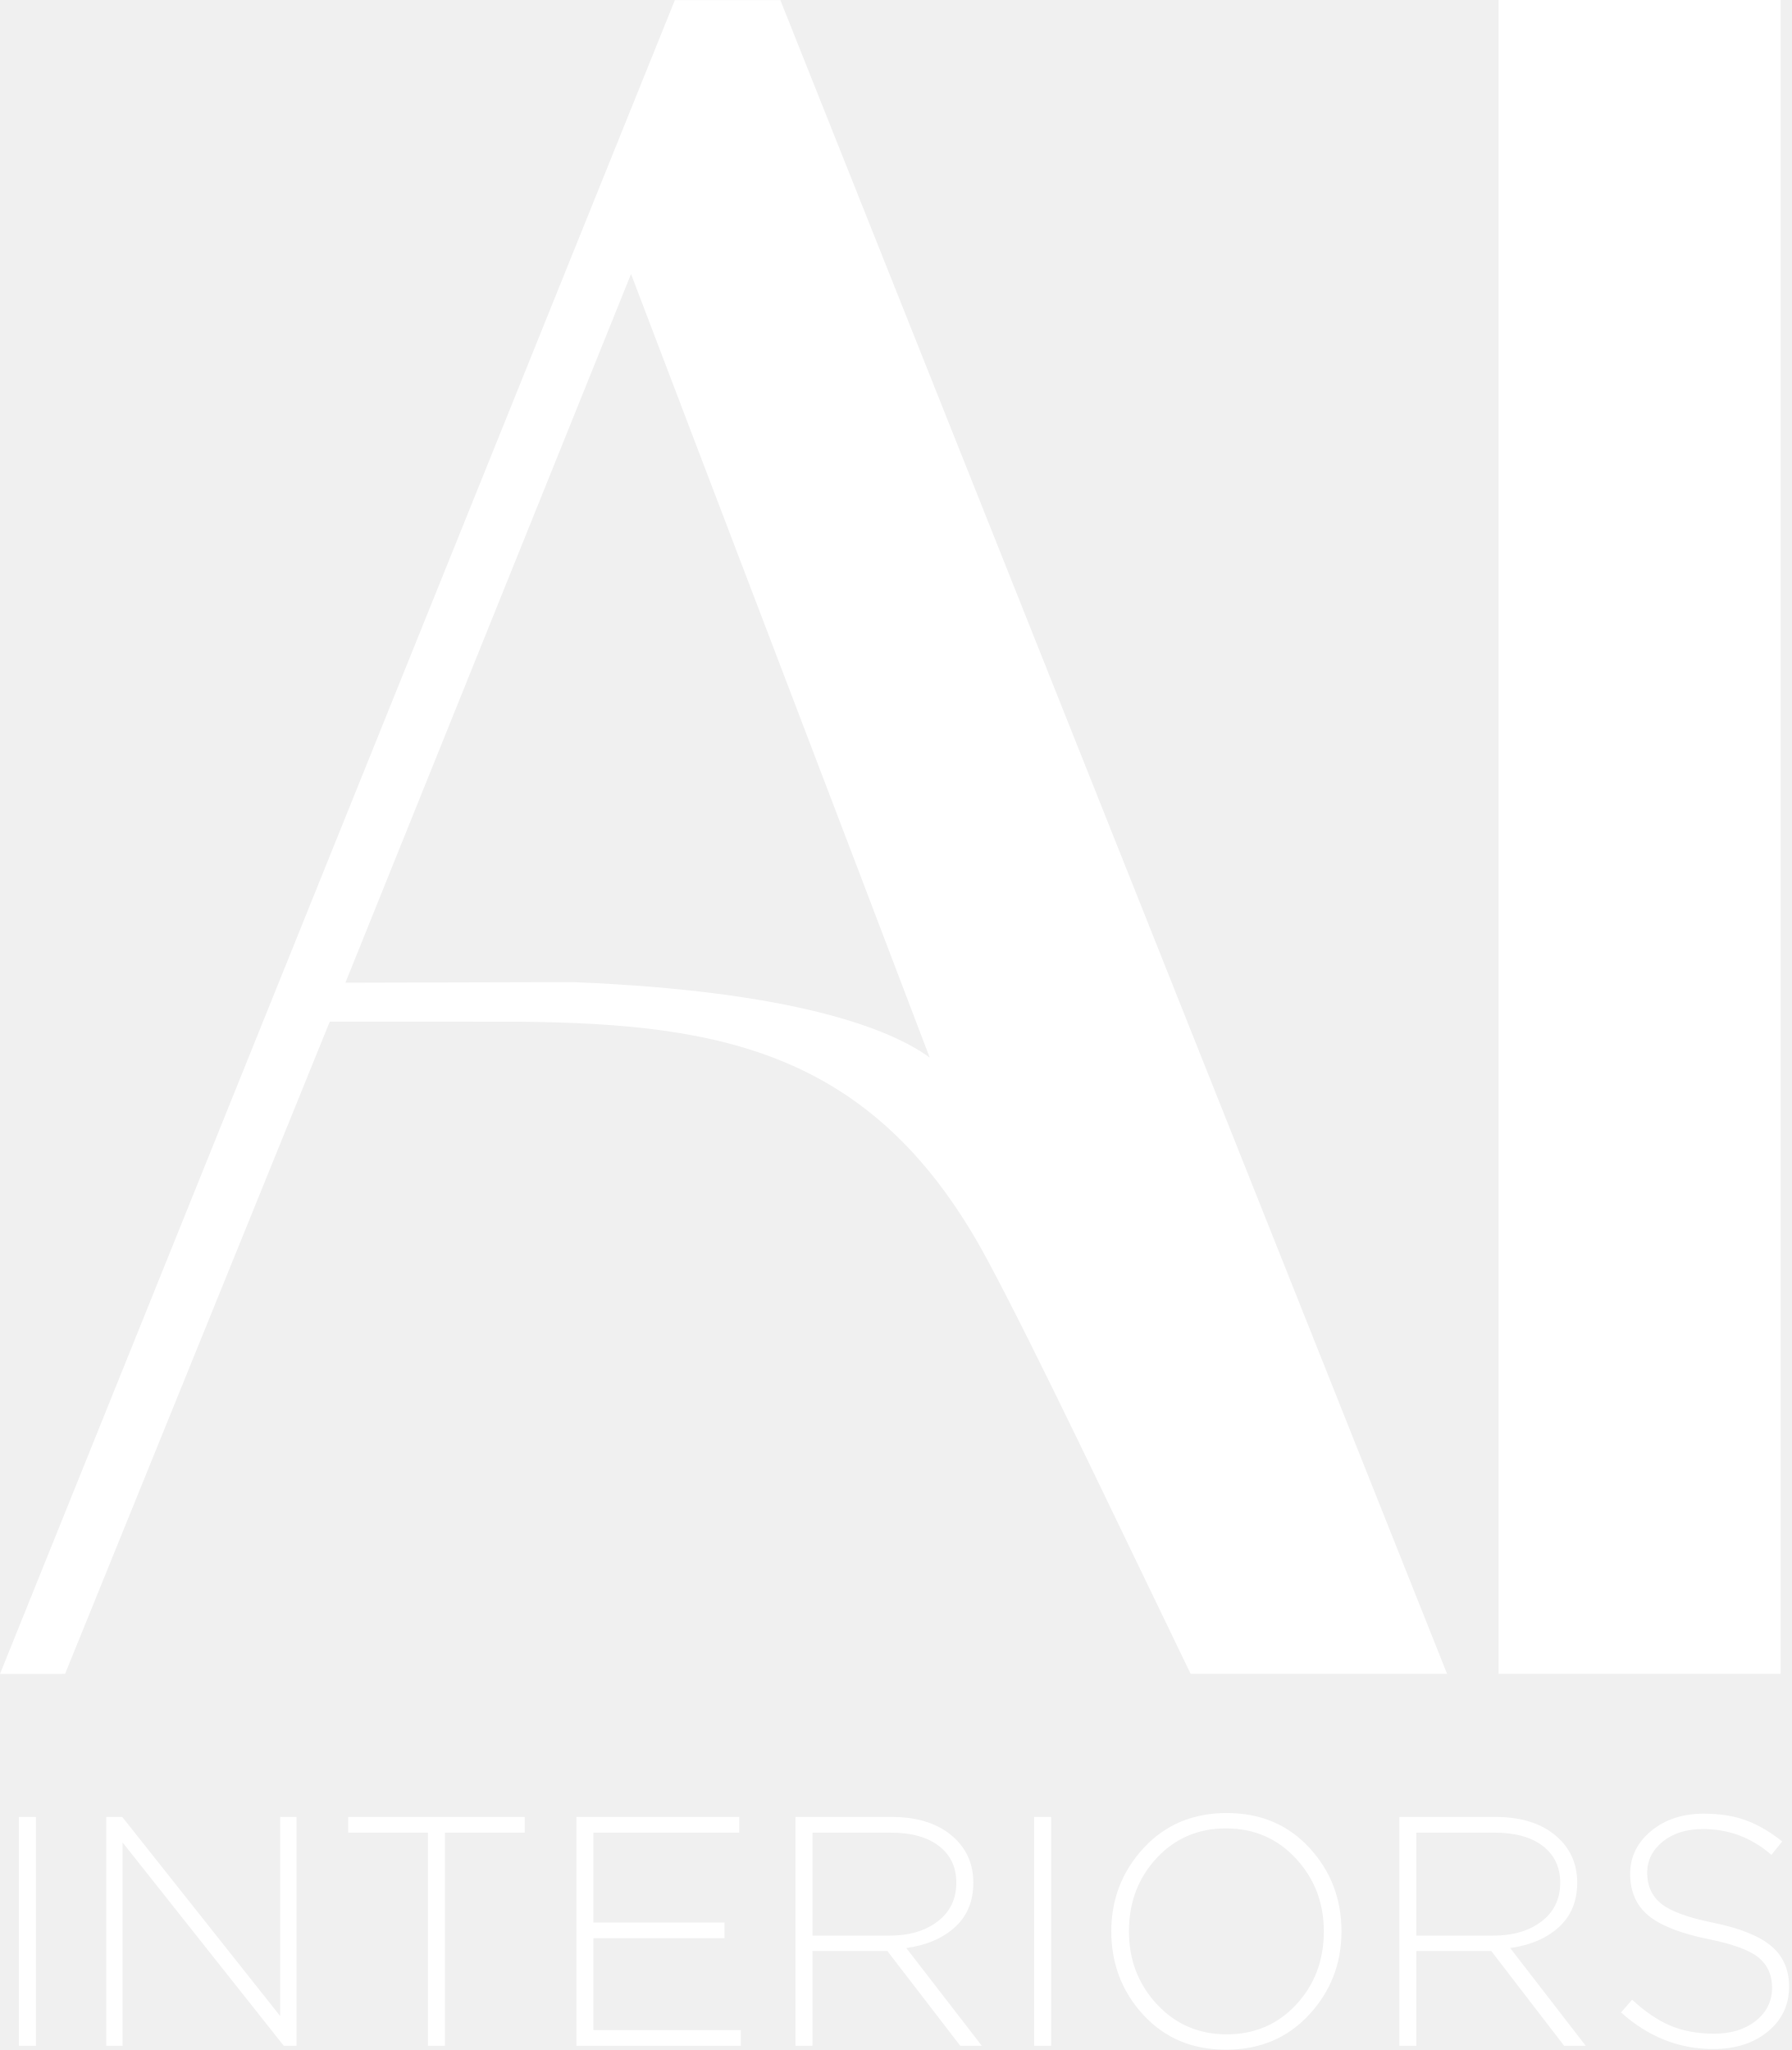
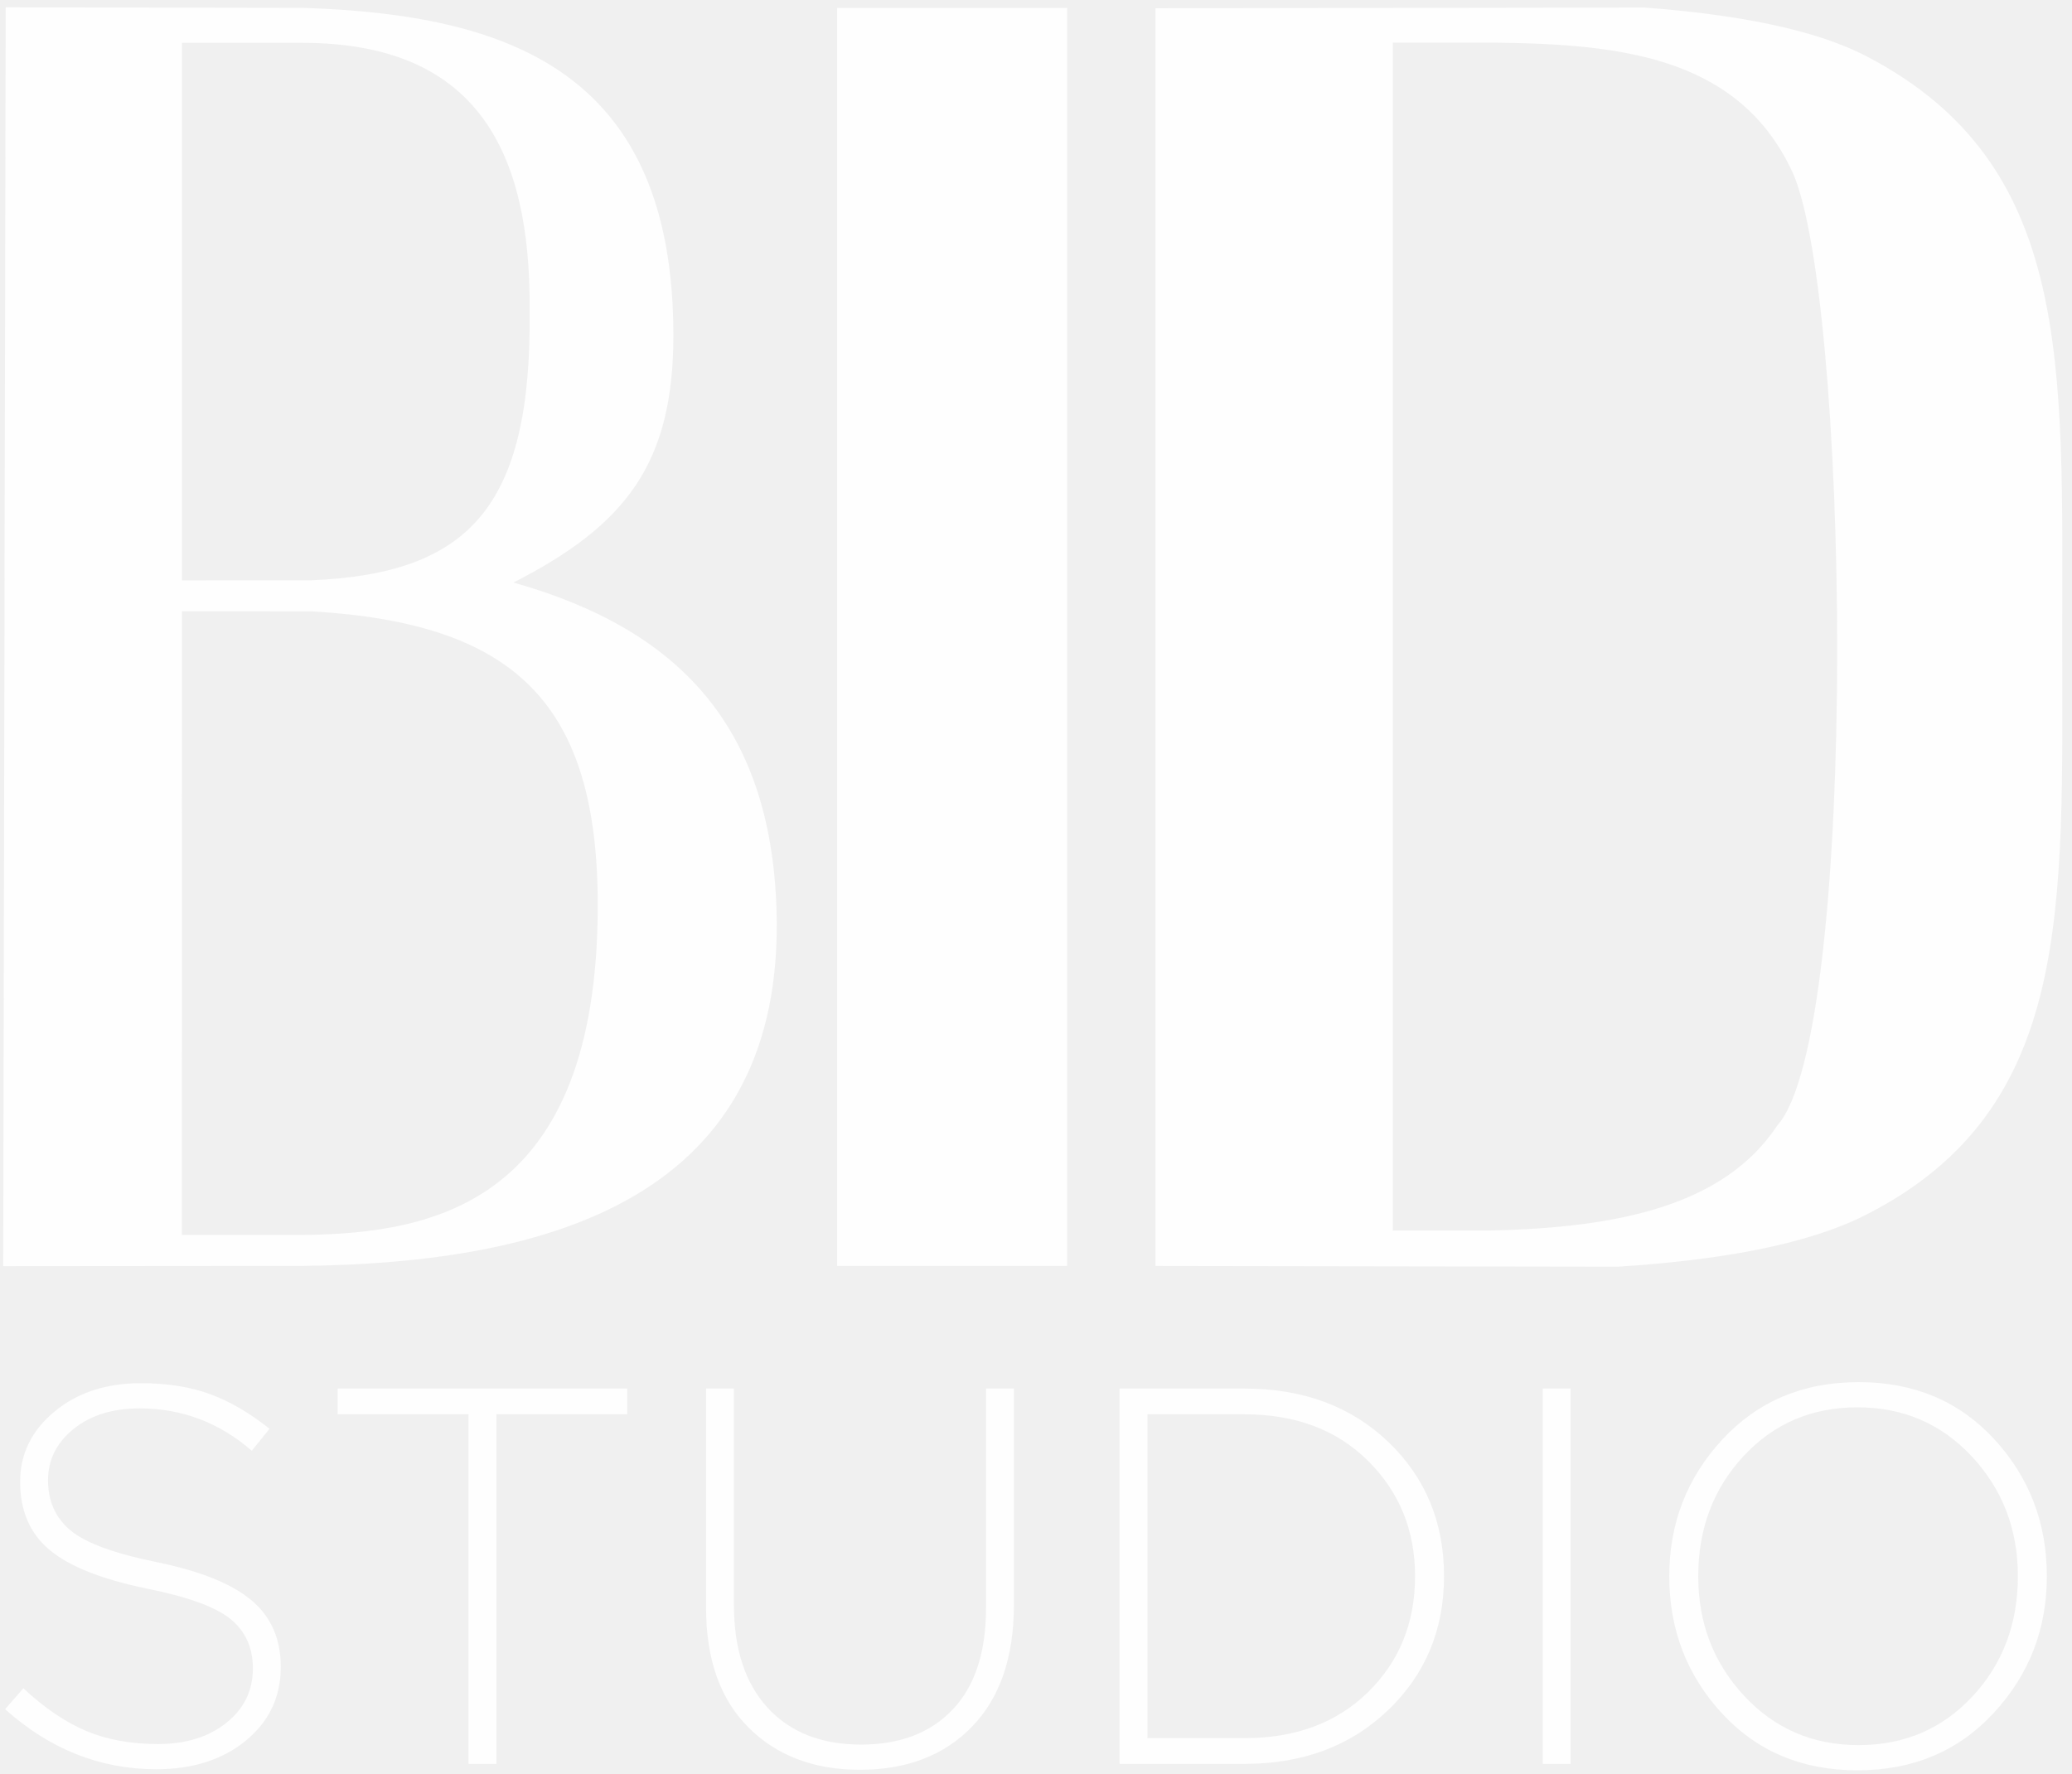
- <svg xmlns="http://www.w3.org/2000/svg" width="409" height="468" viewBox="0 0 409 468" fill="none">
-   <path fill-rule="evenodd" clip-rule="evenodd" d="M154.04 0.026C162.066 0.026 170.093 0.026 178.119 0.026C228.813 127.339 279.608 254.812 330.303 382.125C310.812 382.146 291.258 382.104 271.767 382.125C253.968 345.363 236.476 308.311 225.354 287.581C199.941 240.214 164.998 233.712 118.86 233.253L75.274 233.222C55.135 282.856 34.995 332.496 14.855 382.131C9.904 382.136 4.952 382.136 0 382.141C51.348 254.769 102.692 127.398 154.04 0.026ZM144.036 62.549C165.283 118.443 190.96 185.538 212.207 241.433C203.226 234.862 181.194 226.229 130.72 224.209L78.84 224.346C100.572 170.414 122.304 116.481 144.036 62.549Z" fill="white" />
-   <path d="M406.431 0H342.062V382.131H406.431V0Z" fill="white" />
-   <path d="M4.321 467.036V414.796H8.202V467.036H4.321ZM24.247 467.036V414.796H27.904L63.95 460.244V414.796H67.681V467.036H64.771L27.979 420.617V467.036H24.247ZM97.682 467.036V418.378H79.473V414.796H119.773V418.378H101.563V467.036H97.682ZM131.564 467.036V414.796H168.73V418.378H135.445V438.901H165.371V442.483H135.445V463.454H169.103V467.036H131.564ZM181.566 467.036V414.796H203.507C209.876 414.796 214.776 416.512 218.209 419.944C220.846 422.581 222.165 425.866 222.165 429.796C222.165 434.025 220.772 437.408 217.985 439.946C215.199 442.483 211.493 444.075 206.866 444.722L224.105 467.036H219.18L202.537 445.394H185.447V467.036H181.566ZM185.447 441.886H203.06C207.537 441.886 211.194 440.804 214.03 438.64C216.866 436.475 218.283 433.528 218.283 429.796C218.283 426.263 216.966 423.478 214.329 421.438C211.692 419.398 208.01 418.378 203.283 418.378H185.447V441.886ZM236.045 467.036V414.796H239.927V467.036H236.045ZM298.809 459.946C293.883 465.27 287.565 467.932 279.853 467.932C272.141 467.932 265.848 465.283 260.972 459.983C256.096 454.685 253.659 448.329 253.659 440.916C253.659 433.552 256.121 427.209 261.047 421.885C265.972 416.561 272.291 413.9 280.003 413.9C287.715 413.9 294.008 416.549 298.883 421.848C303.76 427.147 306.198 433.502 306.198 440.916C306.198 448.279 303.734 454.623 298.809 459.946ZM264.069 457.558C268.323 462.135 273.634 464.424 280.003 464.424C286.371 464.424 291.657 462.16 295.861 457.633C300.065 453.106 302.167 447.533 302.167 440.916C302.167 434.398 300.04 428.851 295.787 424.273C291.533 419.697 286.222 417.408 279.853 417.408C273.485 417.408 268.199 419.671 263.994 424.199C259.79 428.726 257.688 434.299 257.688 440.916C257.688 447.434 259.816 452.981 264.069 457.558ZM319.407 467.036V414.796H341.348C347.716 414.796 352.617 416.512 356.05 419.944C358.687 422.581 360.006 425.866 360.006 429.796C360.006 434.025 358.612 437.408 355.826 439.946C353.04 442.483 349.334 444.075 344.706 444.722L361.946 467.036H357.02L340.378 445.394H323.288V467.036H319.407ZM323.288 441.886H340.9C345.378 441.886 349.035 440.804 351.871 438.64C354.707 436.475 356.124 433.528 356.124 429.796C356.124 426.263 354.806 423.478 352.169 421.438C349.532 419.398 345.85 418.378 341.124 418.378H323.288V441.886ZM391.051 467.782C383.24 467.782 376.225 464.996 370.006 459.424L372.543 456.513C375.479 459.249 378.389 461.228 381.275 462.446C384.16 463.665 387.494 464.275 391.275 464.275C395.156 464.275 398.327 463.293 400.79 461.327C403.253 459.362 404.485 456.837 404.485 453.752C404.485 450.866 403.452 448.578 401.388 446.886C399.323 445.194 395.429 443.776 389.708 442.632C383.439 441.339 378.937 439.548 376.201 437.259C373.463 434.97 372.095 431.811 372.095 427.781C372.095 423.901 373.688 420.641 376.872 418.005C380.056 415.368 384.061 414.049 388.887 414.049C392.569 414.049 395.791 414.559 398.551 415.58C401.313 416.599 404.061 418.203 406.798 420.393L404.336 423.452C399.807 419.522 394.608 417.557 388.738 417.557C384.957 417.557 381.885 418.514 379.521 420.431C377.158 422.346 375.976 424.721 375.976 427.557C375.976 430.493 377.034 432.831 379.148 434.572C381.262 436.314 385.28 437.781 391.201 438.976C397.221 440.219 401.586 441.986 404.298 444.274C407.009 446.563 408.365 449.648 408.365 453.528C408.365 457.708 406.748 461.128 403.514 463.79C400.28 466.452 396.126 467.782 391.051 467.782Z" fill="white" />
+ <svg xmlns="http://www.w3.org/2000/svg" width="188" height="161" viewBox="0 0 188 161" fill="none">
+   <path fill-rule="evenodd" clip-rule="evenodd" d="M16.498 112.08L16.51 55.475L28.389 55.49C46.636 56.583 54.293 63.739 54.236 82.352C54.153 109.016 39.603 111.97 27.423 112.08H16.498V112.08ZM16.509 52.674L16.512 3.886C16.512 3.886 25.314 3.887 27.415 3.887C43.259 3.887 48.162 13.711 48.057 28.134C48.258 46.054 42.529 52.072 28.225 52.666L16.509 52.674V52.674ZM0.291 114.914L27.456 114.891C49.684 114.63 71.38 108.883 70.451 82.389C69.881 66.141 61.836 57.163 46.588 52.871C56.757 47.669 61.112 42.112 61.098 30.386C61.071 6.56 46.311 1.311 27.43 0.713L0.516 0.667L0.291 114.914V114.914Z" fill="#FEFEFE" />
+   <path fill-rule="evenodd" clip-rule="evenodd" d="M126.37 111.675L126.371 3.871C140.9 3.984 156.204 2.47 162.431 15.193C167.804 25.353 168.814 93.7 161.263 102.143C156.469 109.38 146.948 111.439 135.124 111.679L126.37 111.675V111.675ZM104.841 114.897L146.791 114.963C155.728 114.386 163.854 113.046 169.393 110.209C188.153 100.602 187.113 82.466 187.112 57.862C187.112 33.048 188.144 14.922 169.392 5.126C164.54 2.592 157.306 1.298 149.213 0.686L104.841 0.751V114.897Z" fill="#FEFEFE" />
+   <path fill-rule="evenodd" clip-rule="evenodd" d="M75.956 114.893H96.833L96.831 0.725L75.957 0.725L75.956 114.893Z" fill="#FEFEFE" />
+   <path d="M14.187 160.571C9.093 160.571 4.518 158.755 0.464 155.121L2.118 153.224C4.032 155.008 5.93 156.297 7.811 157.093C9.693 157.887 11.867 158.285 14.332 158.285C16.863 158.285 18.93 157.643 20.536 156.363C22.142 155.081 22.945 153.434 22.945 151.423C22.945 149.542 22.272 148.05 20.926 146.946C19.579 145.844 17.041 144.918 13.31 144.172C9.223 143.329 6.286 142.161 4.502 140.669C2.718 139.177 1.826 137.117 1.826 134.489C1.826 131.959 2.864 129.834 4.94 128.114C7.016 126.394 9.628 125.536 12.775 125.536C15.175 125.536 17.276 125.868 19.076 126.532C20.877 127.198 22.67 128.244 24.454 129.671L22.848 131.667C19.896 129.104 16.505 127.822 12.677 127.822C10.212 127.822 8.209 128.446 6.668 129.696C5.127 130.945 4.356 132.494 4.356 134.343C4.356 136.257 5.046 137.781 6.424 138.917C7.803 140.053 10.423 141.009 14.283 141.788C18.209 142.599 21.056 143.751 22.824 145.243C24.592 146.736 25.476 148.746 25.476 151.277C25.476 154.002 24.422 156.233 22.312 157.969C20.204 159.703 17.495 160.571 14.187 160.571V160.571ZM42.507 160.085V128.358H30.634V126.022H56.911V128.358H45.038V160.085H42.507ZM78.03 160.62C73.845 160.62 70.471 159.339 67.908 156.776C65.346 154.213 64.064 150.596 64.064 145.924V126.022H66.594V145.68C66.594 149.672 67.616 152.778 69.66 155C71.704 157.222 74.527 158.333 78.127 158.333C81.663 158.333 84.437 157.271 86.448 155.145C88.46 153.021 89.466 149.947 89.466 145.924V126.022H91.996V145.632C91.996 150.401 90.73 154.091 88.2 156.703C85.67 159.315 82.28 160.62 78.03 160.62V160.62ZM101.582 160.085V126.022H112.92C118.241 126.022 122.587 127.636 125.961 130.863C129.336 134.091 131.022 138.155 131.022 143.053C131.022 147.92 129.326 151.974 125.937 155.219C122.547 158.463 118.208 160.085 112.92 160.085H101.582ZM104.112 157.749H112.92C117.559 157.749 121.298 156.353 124.136 153.564C126.974 150.774 128.394 147.27 128.394 143.053C128.394 138.901 126.974 135.413 124.136 132.591C121.298 129.769 117.559 128.358 112.92 128.358H104.112V157.749ZM139.975 160.085V126.022H142.505V160.085H139.975ZM180.9 155.461C177.688 158.933 173.568 160.669 168.539 160.669C163.511 160.669 159.408 158.941 156.228 155.487C153.049 152.032 151.459 147.888 151.459 143.053C151.459 138.252 153.065 134.115 156.276 130.645C159.488 127.174 163.608 125.438 168.637 125.438C173.665 125.438 177.768 127.166 180.948 130.62C184.127 134.075 185.717 138.219 185.717 143.053C185.717 147.854 184.111 151.991 180.9 155.461V155.461ZM158.248 153.905C161.022 156.889 164.484 158.381 168.637 158.381C172.789 158.381 176.236 156.905 178.978 153.953C181.718 151.002 183.089 147.368 183.089 143.053C183.089 138.803 181.702 135.187 178.928 132.201C176.154 129.218 172.692 127.725 168.539 127.725C164.387 127.725 160.94 129.201 158.198 132.153C155.458 135.105 154.087 138.739 154.087 143.053C154.087 147.304 155.474 150.92 158.248 153.905V153.905Z" fill="#FEFEFE" />
</svg>
